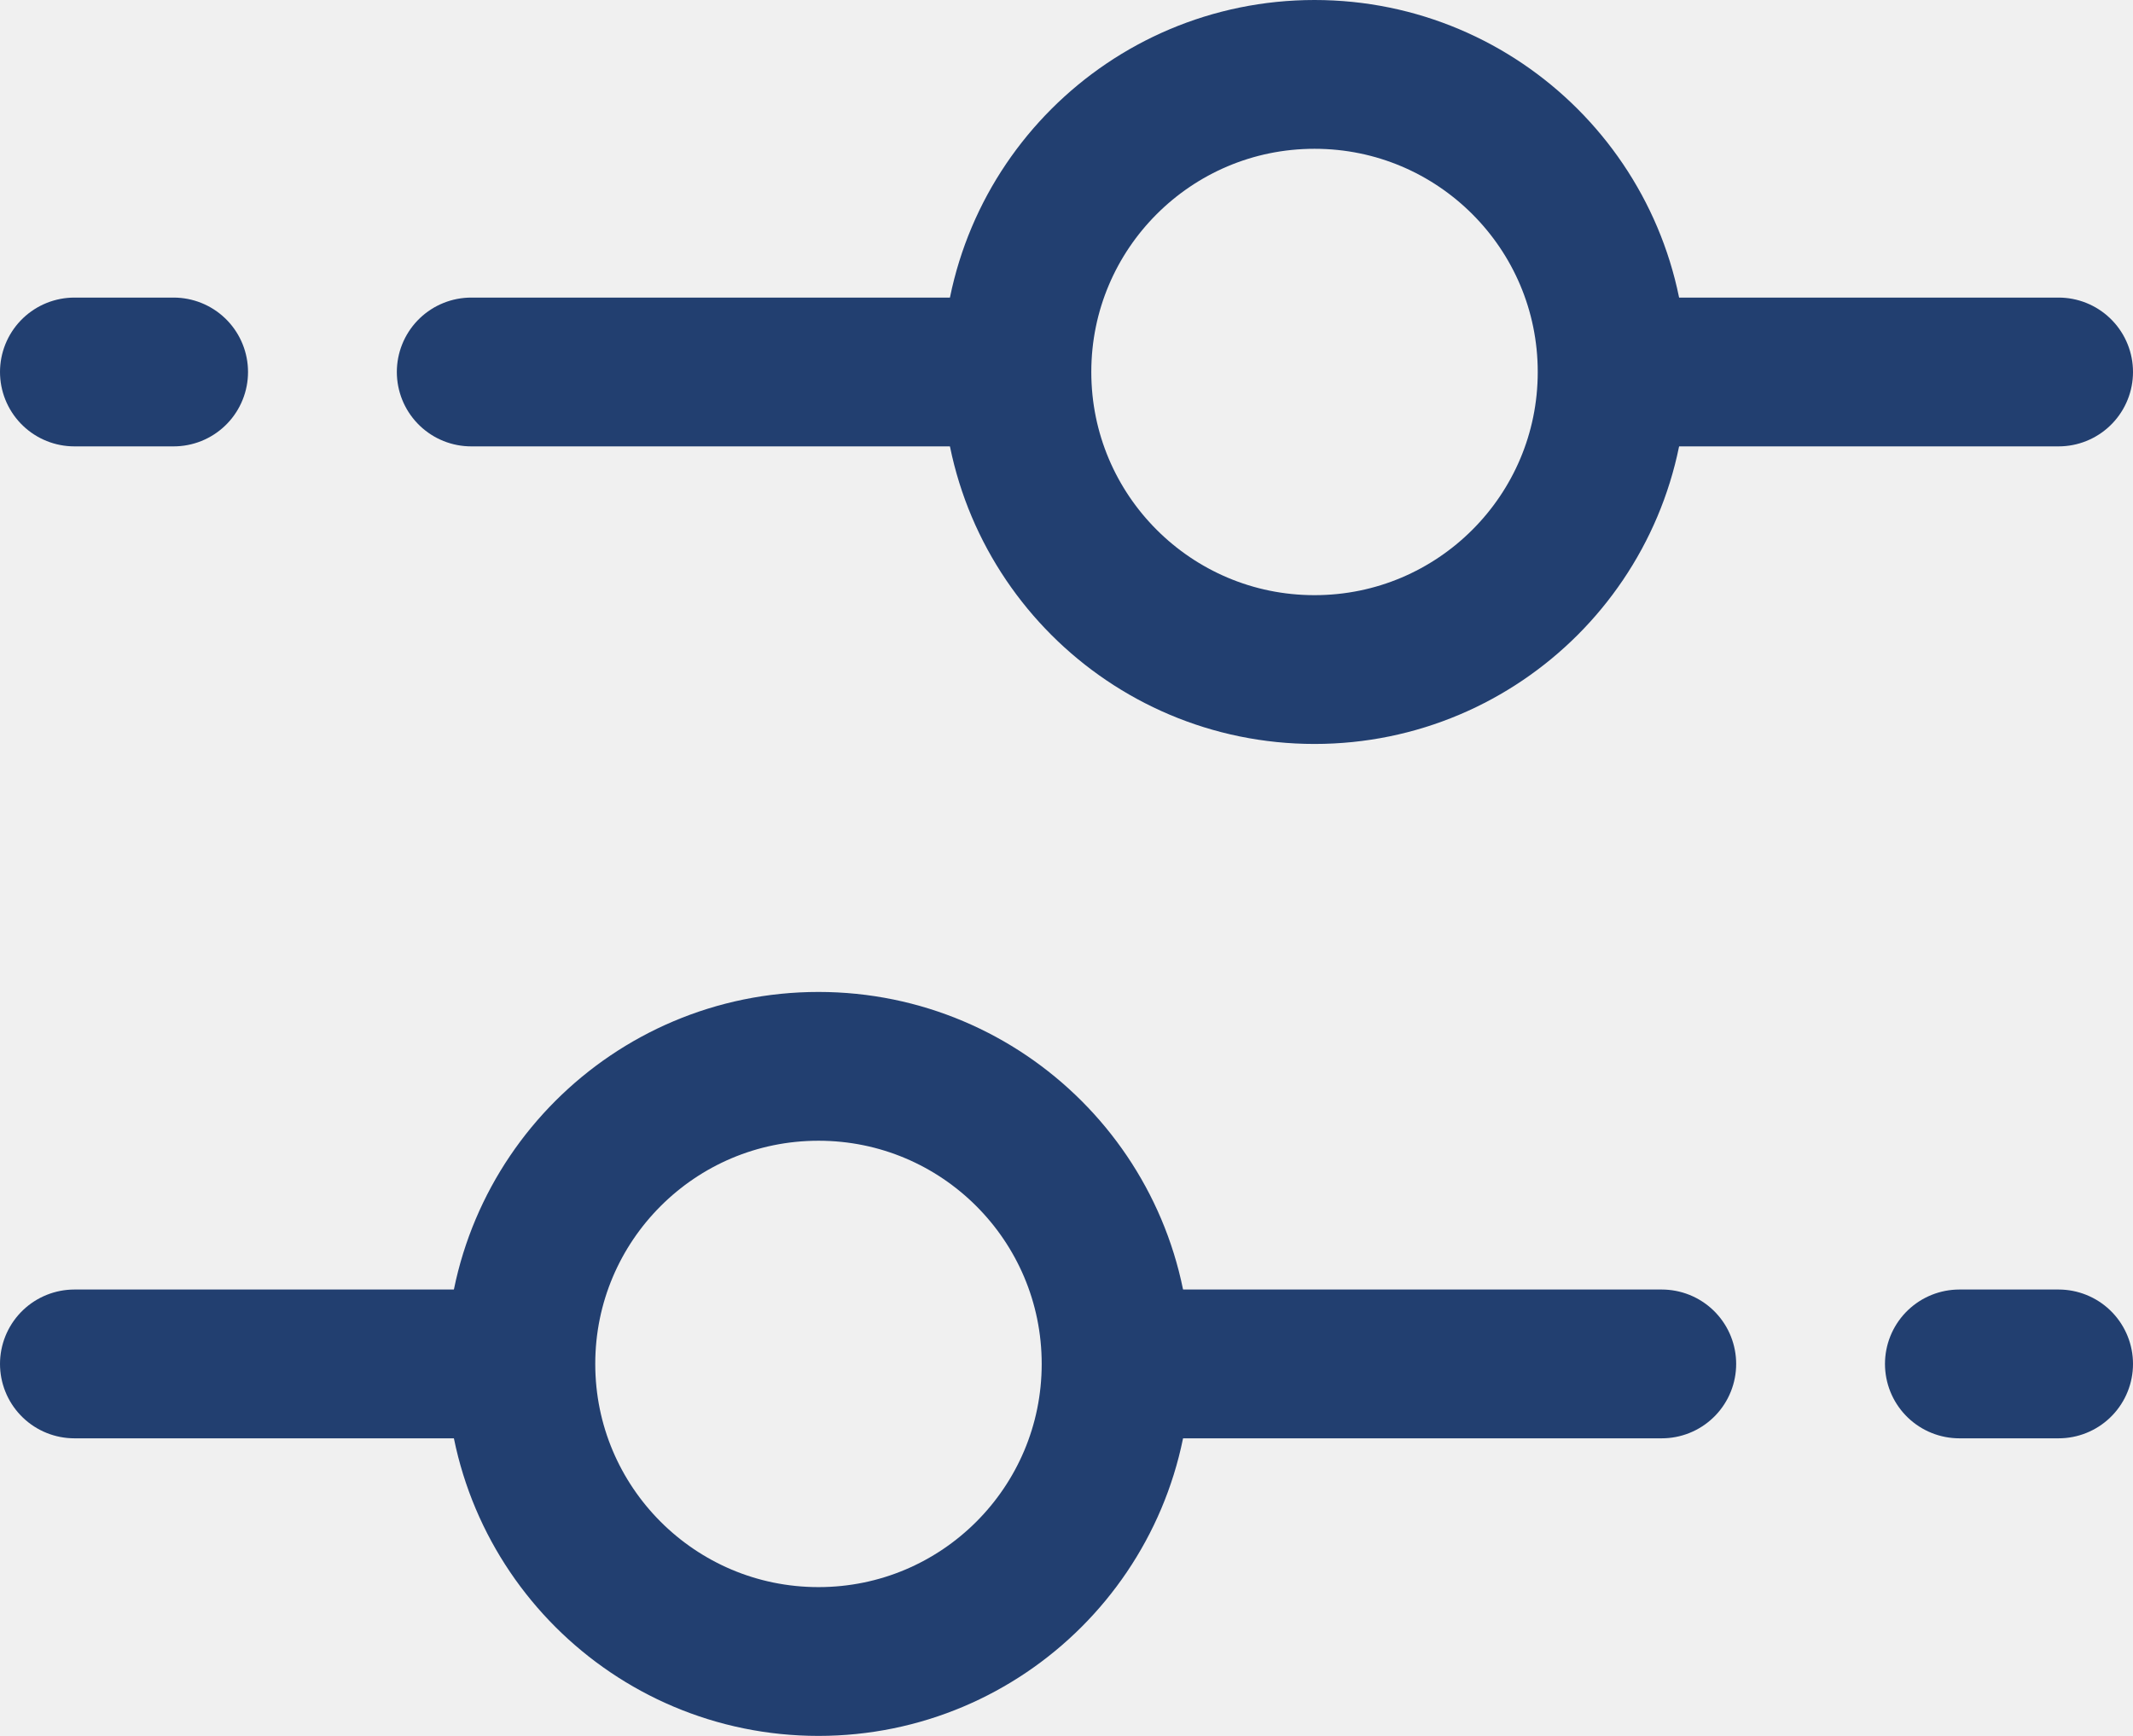
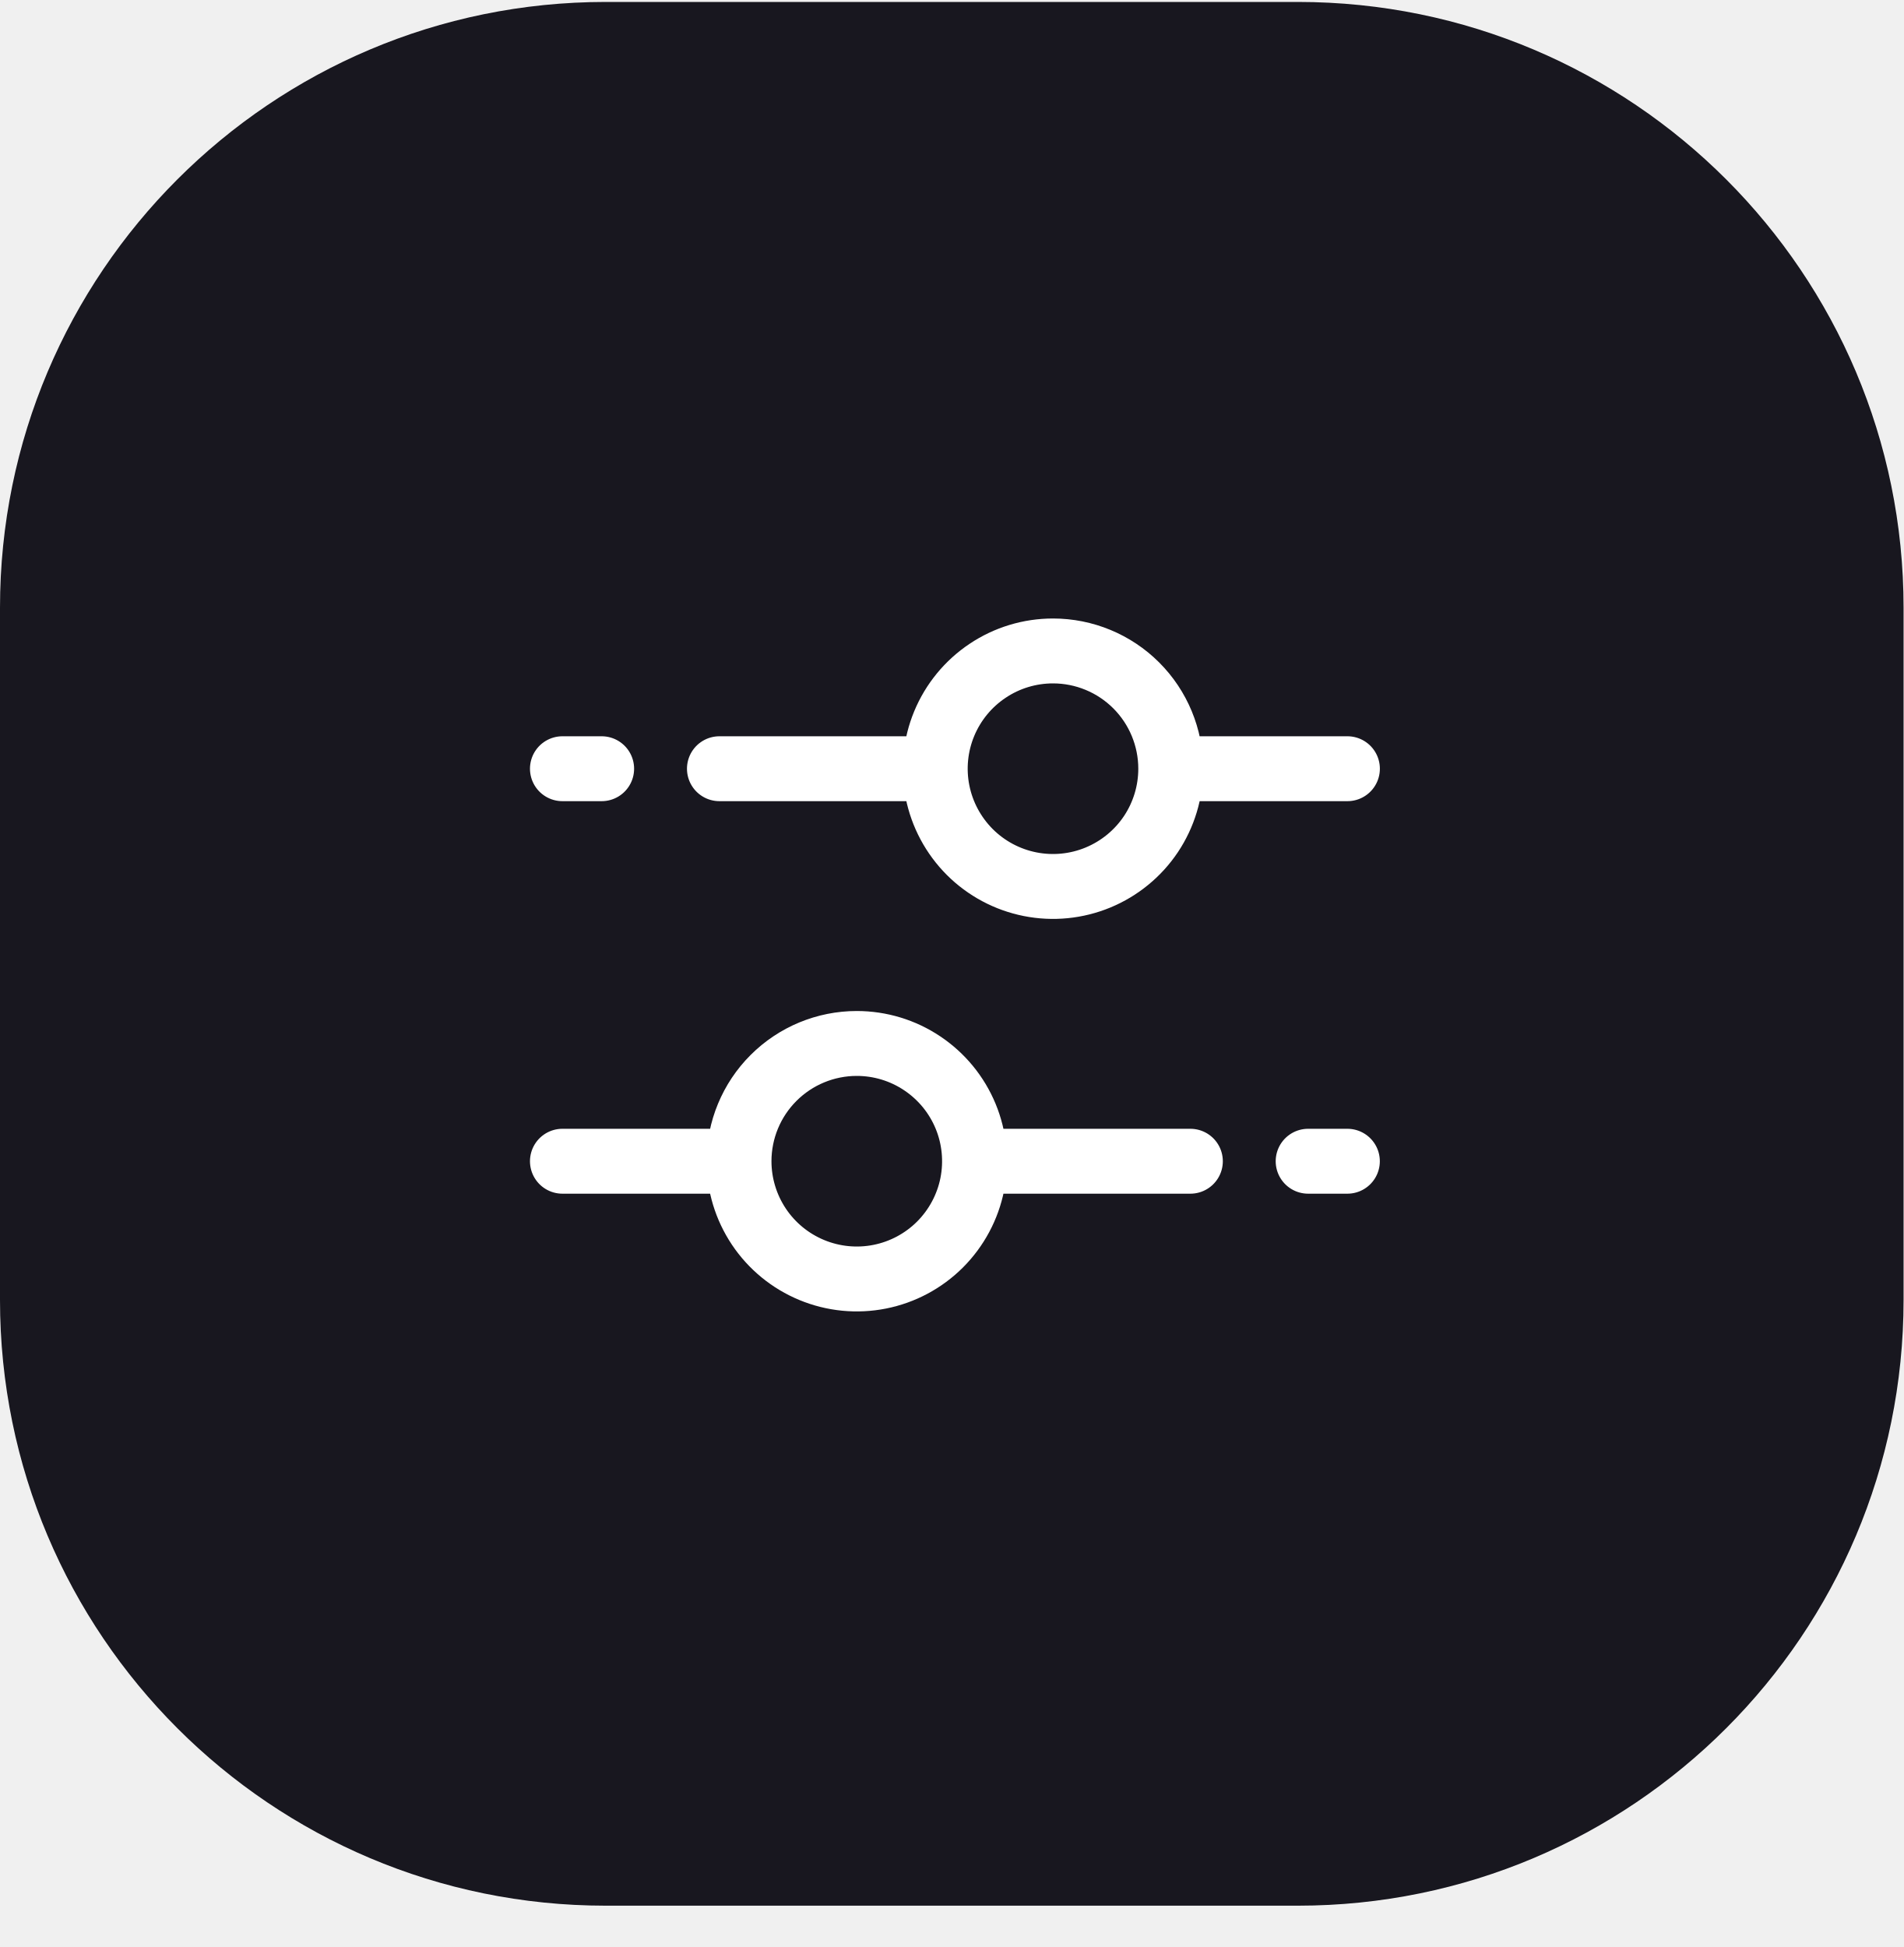
- <svg xmlns="http://www.w3.org/2000/svg" width="21.5" height="17.5" viewBox="0 0 21.5 17.5">
-   <g id="Group_50997" data-name="Group 50997" transform="translate(-4.25 -6.25)">
-     <path id="Path_48269" data-name="Path 48269" d="M12.5,17a3,3,0,1,1-3,3A3,3,0,0,1,12.5,17Z" fill="none" stroke="#223f70" stroke-width="1.5" />
-     <path id="Path_48270" data-name="Path 48270" d="M17.5,7a3,3,0,1,0,3,3A3,3,0,0,0,17.5,7Z" fill="none" stroke="#223f70" stroke-width="1.5" />
-     <path id="Path_48271" data-name="Path 48271" d="M14,10H9M6,10H5" fill="none" stroke="#223f70" stroke-linecap="round" stroke-width="1.5" />
-     <path id="Path_48272" data-name="Path 48272" d="M16,20h5m3,0h1" fill="none" stroke="#223f70" stroke-linecap="round" stroke-width="1.5" />
-     <path id="Path_48273" data-name="Path 48273" d="M5,20H9" fill="none" stroke="#223f70" stroke-linecap="round" stroke-width="1.5" />
-     <path id="Path_48274" data-name="Path 48274" d="M25,10H21" fill="none" stroke="#223f70" stroke-linecap="round" stroke-width="1.5" />
-   </g>
+ <svg xmlns="http://www.w3.org/2000/svg" width="44" height="45" viewBox="0 0 44 45" fill="none">
+   <rect y="0.045" width="44" height="44" rx="14" fill="#18171F" />
+   <path d="M21.165 17.767H16.629M13.907 17.767H13M22.979 26.839H27.515M30.237 26.839H31.144M13 26.839H16.629M31.145 17.767H27.516M19.804 24.117C20.342 24.117 20.869 24.276 21.316 24.576C21.764 24.875 22.113 25.3 22.319 25.797C22.525 26.294 22.578 26.841 22.474 27.369C22.369 27.897 22.109 28.382 21.729 28.763C21.348 29.144 20.863 29.403 20.335 29.508C19.807 29.613 19.26 29.559 18.763 29.353C18.265 29.147 17.84 28.798 17.541 28.351C17.242 27.903 17.082 27.377 17.082 26.838C17.082 26.117 17.369 25.424 17.88 24.914C18.39 24.404 19.082 24.117 19.804 24.117ZM24.34 15.045C23.801 15.045 23.275 15.204 22.828 15.504C22.38 15.803 22.031 16.228 21.825 16.725C21.619 17.222 21.565 17.77 21.67 18.297C21.775 18.825 22.035 19.31 22.415 19.691C22.796 20.072 23.281 20.331 23.809 20.436C24.337 20.541 24.884 20.487 25.381 20.281C25.878 20.075 26.304 19.726 26.603 19.279C26.902 18.831 27.061 18.305 27.061 17.767C27.061 17.045 26.774 16.352 26.264 15.842C25.754 15.332 25.061 15.045 24.34 15.045Z" stroke="white" stroke-width="1.5" stroke-linecap="round" />
</svg>
